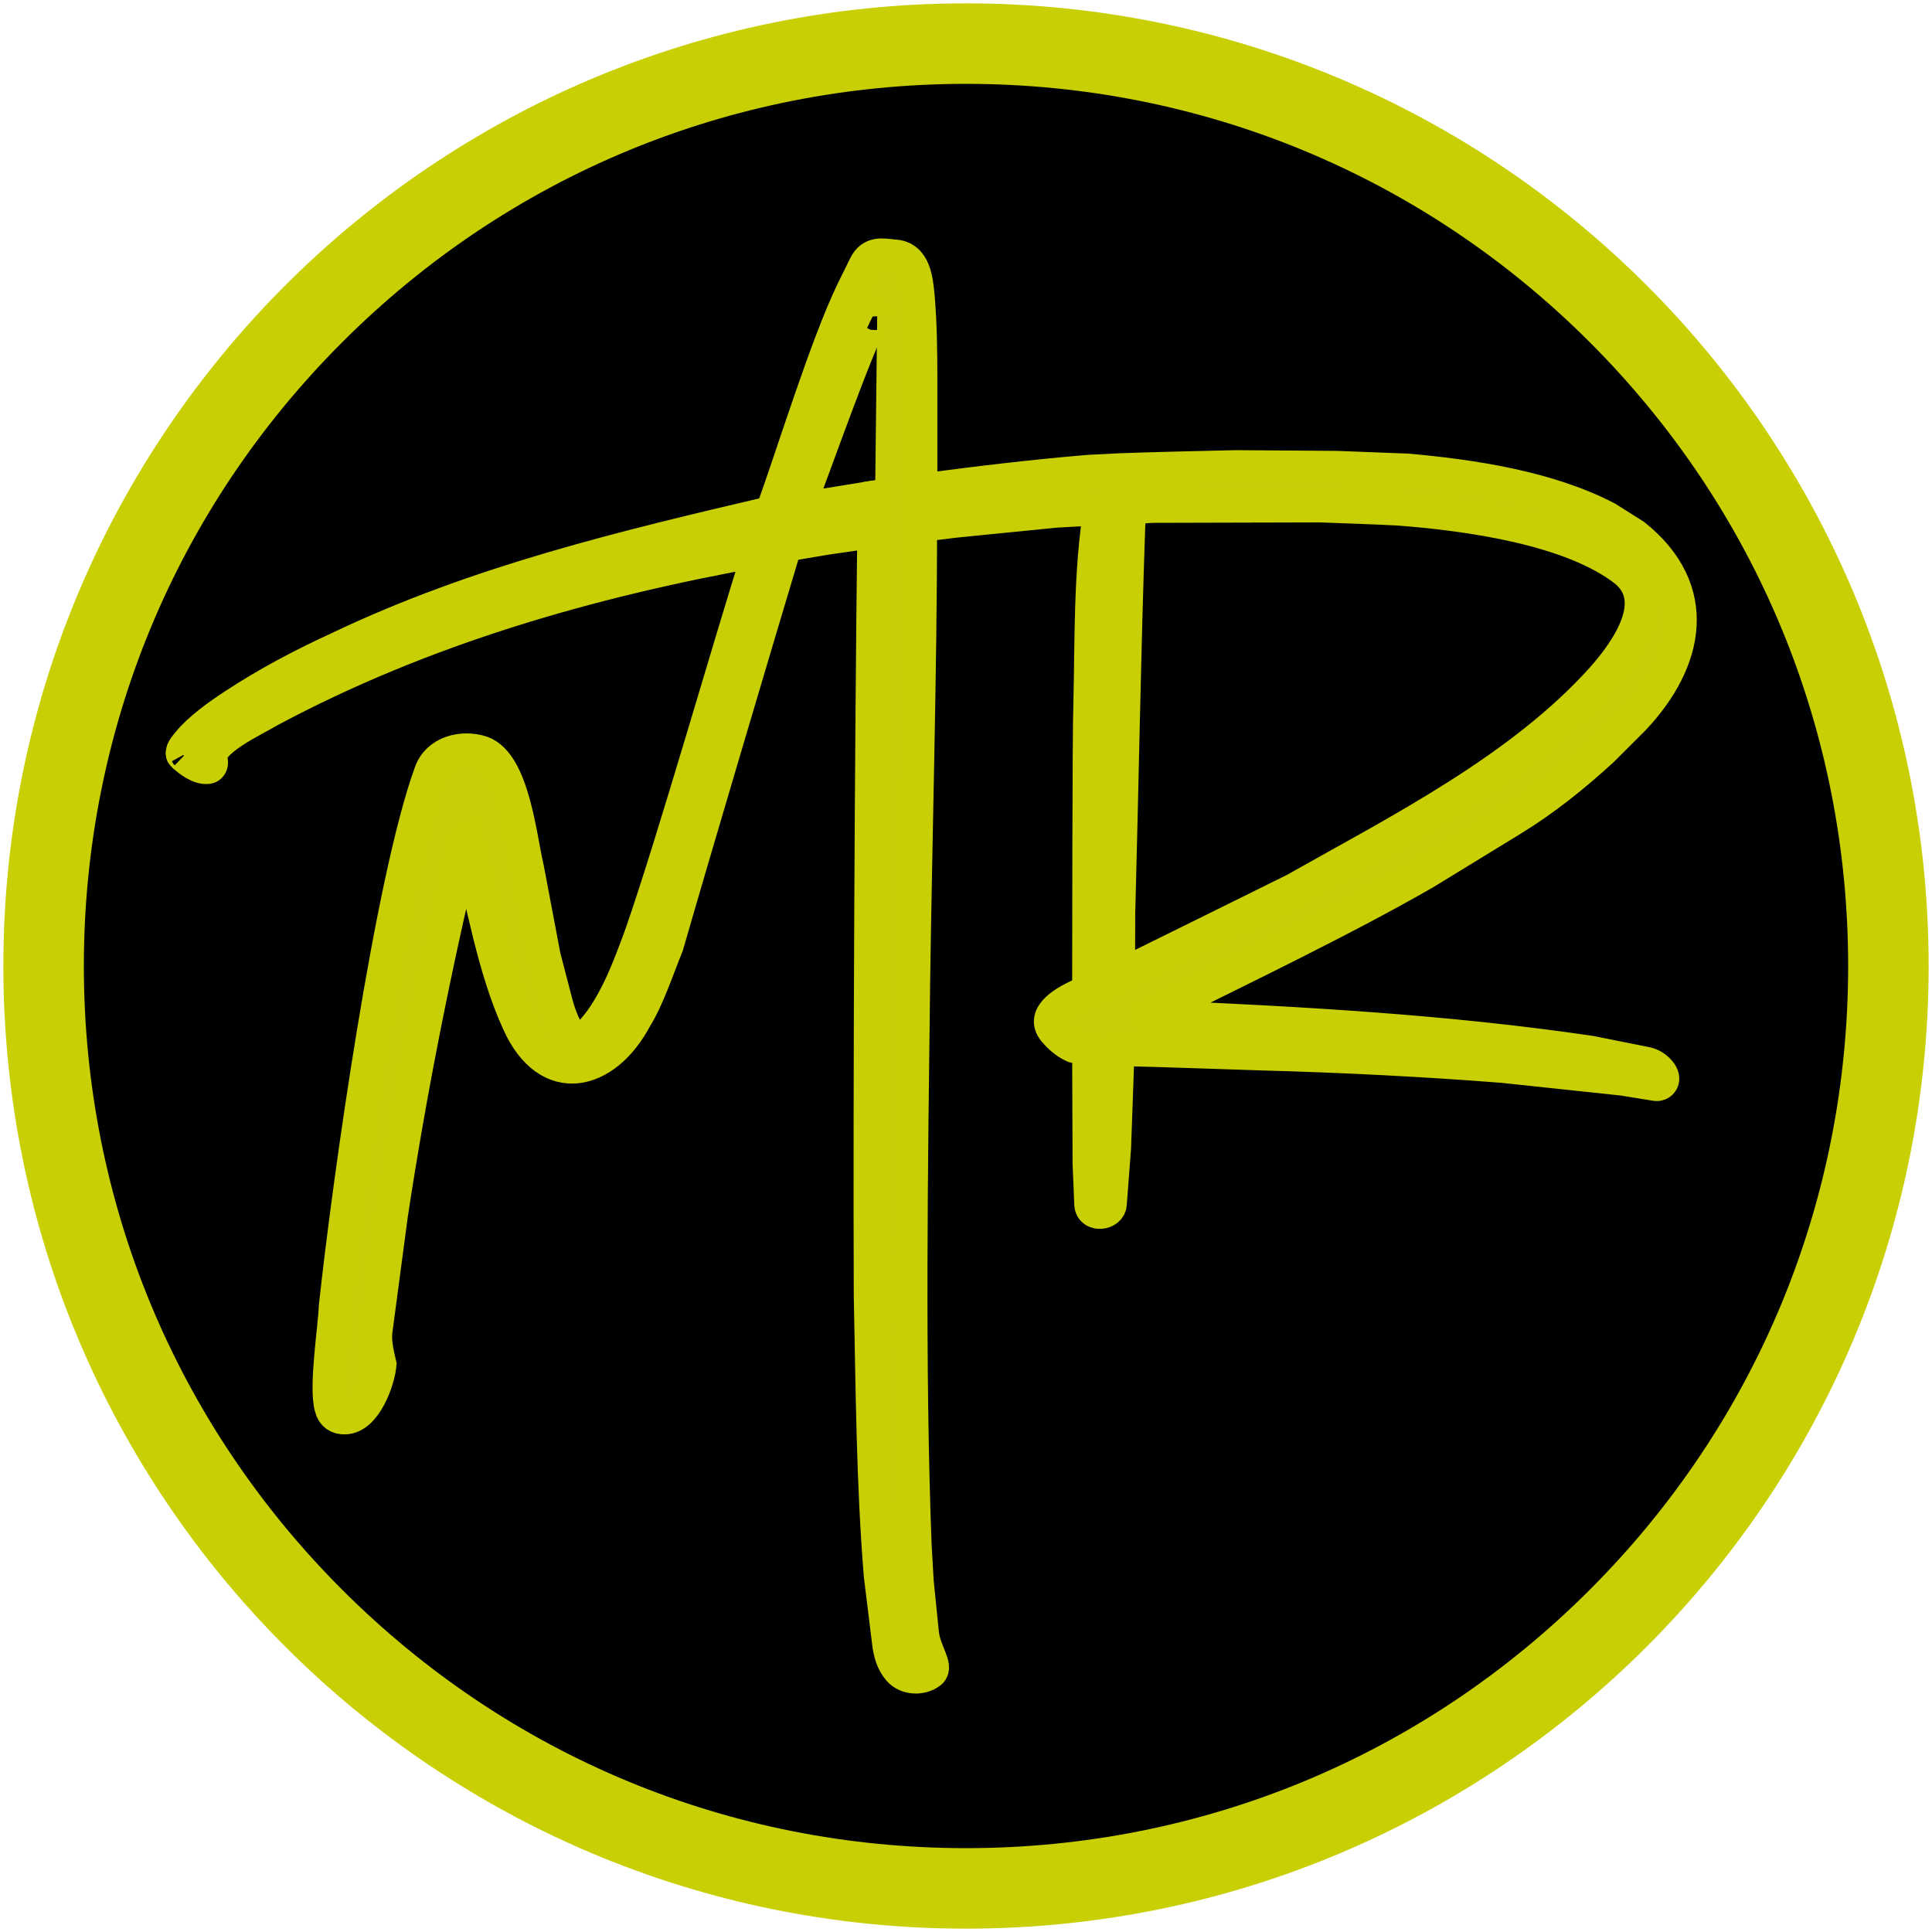
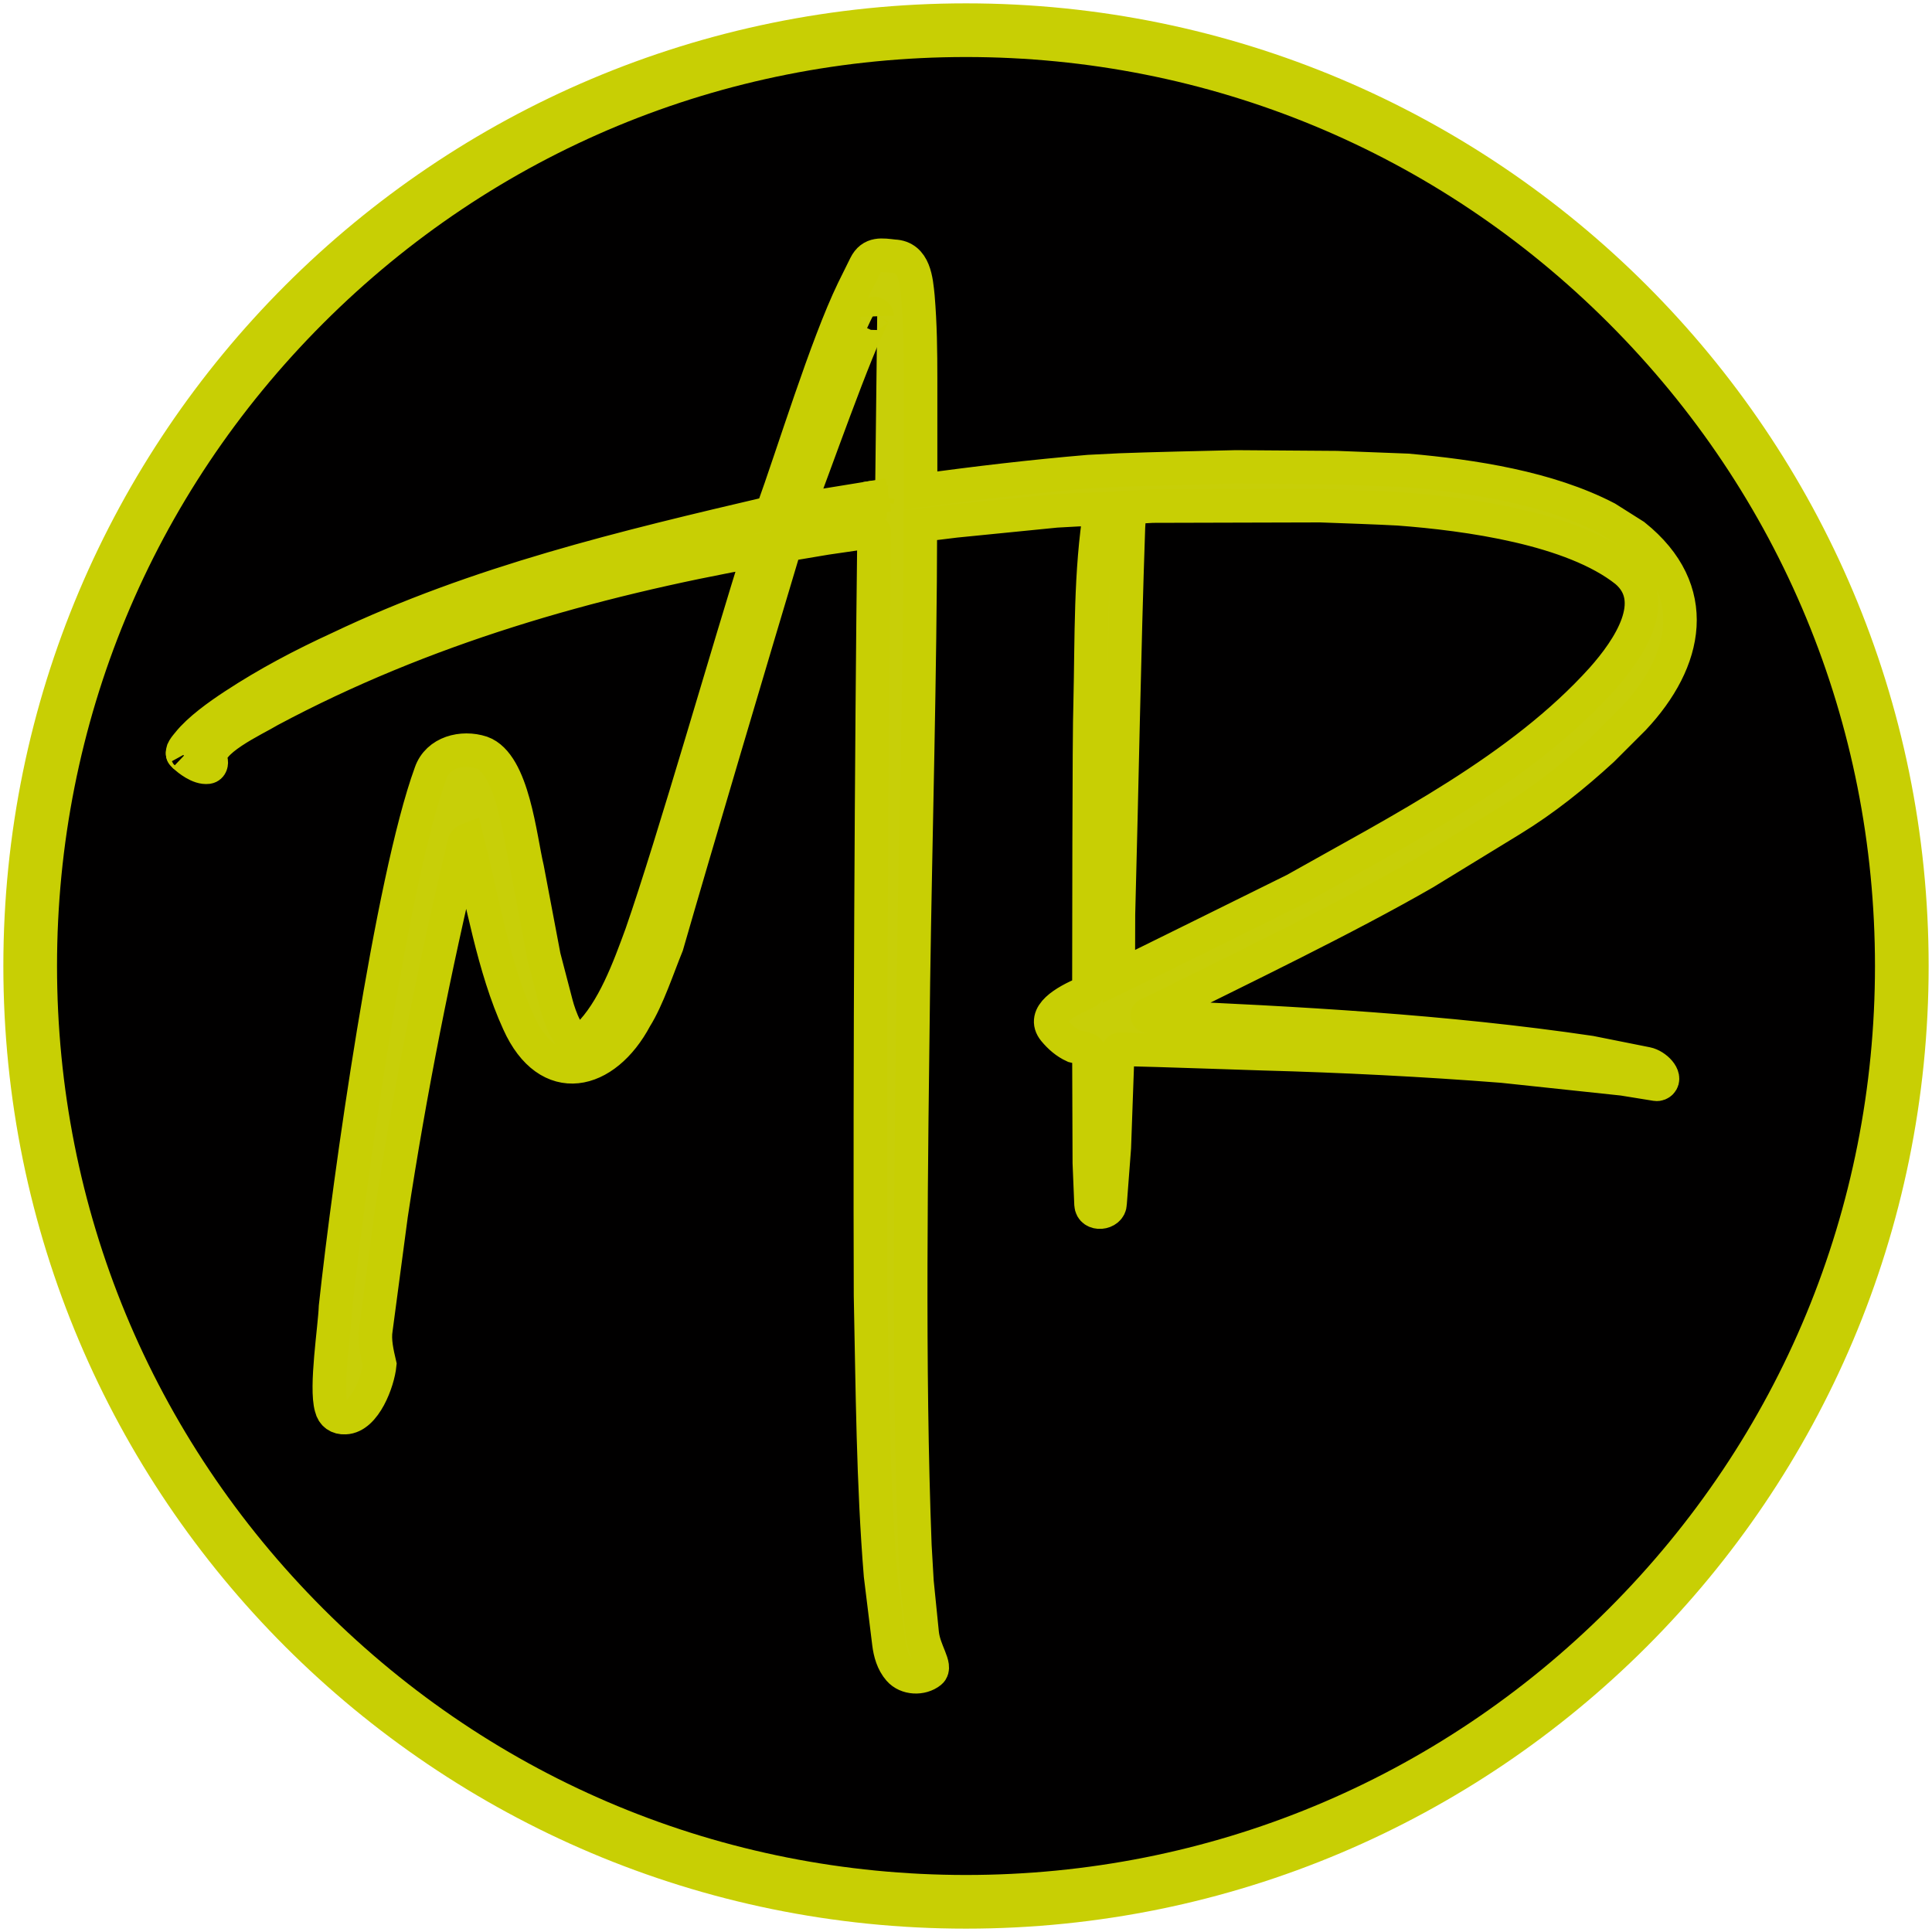
<svg xmlns="http://www.w3.org/2000/svg" id="Ebene_1" version="1.1" viewBox="0 0 288 288">
  <g id="Hintergrund">
    <g>
-       <path d="M144,281.5c-75.818,0-137.5-61.683-137.5-137.5S68.182,6.5,144,6.5c75.817,0,137.5,61.682,137.5,137.5s-61.683,137.5-137.5,137.5Z" fill="#010000" />
-       <path d="M144,12.5c35.125,0,68.147,13.678,92.985,38.515s38.515,57.86,38.515,92.985-13.678,68.147-38.515,92.985c-24.837,24.837-57.86,38.515-92.985,38.515s-68.147-13.678-92.985-38.515c-24.837-24.837-38.515-57.86-38.515-92.985s13.678-68.147,38.515-92.985c24.837-24.837,57.86-38.515,92.985-38.515h0ZM144,.5C64.747.5.5,64.747.5,144s64.247,143.5,143.5,143.5,143.5-64.247,143.5-143.5S223.253.5,144,.5h0Z" fill="#c8cf04" />
+       <path d="M144,283.5c-76.92,0-139.5-62.58-139.5-139.5S67.08,4.5,144,4.5c76.921,0,139.5,62.58,139.5,139.5s-62.579,139.5-139.5,139.5Z" fill="#010000" />
+       <path d="M144,8.5c36.193,0,70.22,14.094,95.813,39.687,25.593,25.593,39.687,59.62,39.687,95.813s-14.094,70.22-39.687,95.813c-25.593,25.593-59.62,39.687-95.813,39.687s-70.22-14.094-95.813-39.687c-25.593-25.593-39.687-59.62-39.687-95.813s14.094-70.22,39.687-95.813c25.593-25.593,59.62-39.687,95.813-39.687h0ZM144,.5C64.747.5.5,64.747.5,144s64.247,143.5,143.5,143.5,143.5-64.247,143.5-143.5S223.253.5,144,.5h0Z" fill="#c8cf04" />
    </g>
  </g>
  <g id="Gruppe_1">
    <g id="MR_1_xA0_Bild">
      <path d="M27.337,112.531c-.005-.009-.093-.139-.113-.23s.019-.34.058-.444c.027-.071.106-.194.146-.265.121-.215.567-.741.632-.823,1.613-2.025,4.522-4.102,6.852-5.63,5.027-3.296,10.182-6.012,15.684-8.538,20.645-9.845,42.538-15.044,64.48-20.182,3.213-8.868,8.078-24.845,12.1-33.165 0-0,1.822-3.685,1.822-3.685.94-1.901,2.485-1.561,4.237-1.37,3.101.105,3.353,3.586,3.601,6.044.345,4.118.393,8.093.394,12.24 0,3.533.004,13.271-.001,16.659,8.468-1.163,16.672-2.125,25.068-2.841l4.714-.237c3.895-.154,13.234-.374,17.225-.46l15.036.108,10.509.404c9.776.868,21.002,2.582,29.73,7.12l4.12,2.604c10.141,8.129,7.965,18.684-.107,27.262 0-0-4.687,4.681-4.687,4.681-4.245,3.888-8.62,7.408-13.537,10.416l-12.951,7.922c-11.756,6.776-27.566,14.379-39.861,20.48l-1.257.572c-.37.153-.227.385.209.378,21.882.961,43.944,2.136,65.635,5.342l8.381,1.675c1.362.272,3.001,1.945,2.131,2.816-.139.139-.411.294-.728.243l-4.918-.796-17.951-1.91c-11.618-.91-23.991-1.534-35.643-1.845-4.426-.139-11.401-.388-15.832-.517 0,0-5.525-.147-5.525-.147-.279-.007-.369.26-.378.513l-.504,14.144-.634,8.336c-.013,1.53-2.755,1.836-2.834.137 0.0 0-.255-6.191-.255-6.191l-.059-16.426c-.001-.245-.075-.449-.328-.512l-1.933-.482c-1.154-.525-2.105-1.362-2.904-2.325-1.897-2.286,1.583-4.296,4.534-5.558.439-.188.629-.408.63-.967.023-5.593.002-37.623.186-42.412.223-9.479-.006-19.456,1.524-28.808l-3.368.116-3.242.179-15.005,1.494-5.224.642c-.028,22.09-.728,46.14-1.042,68.228-.324,26.599-.801,57.311.225,83.879l.312,5.398.775,7.678c.27,2.679,2.218,4.952,1.227,5.754-1.302,1.052-3.523.971-4.655-.328-.959-1.1-1.36-2.547-1.532-3.948l-1.244-10.116c-1.128-13.776-1.202-27.838-1.492-41.665-.116-31.927.136-82.501.527-113.893-.059-.228-.878-.027-1.103.01l-2.027.336-4.008.581-5.742.965c-.412.069-.454.361-.567.739-4.289,14.299-13.364,44.853-17.432,58.989-1.299,3.177-2.876,7.959-4.691,10.836-4.542,8.552-12.99,10.562-17.423.697-3.759-8.194-5.4-18.42-7.642-27.215-.44.169-.474.55-.569.965-4.318,18.042-8.009,36.575-10.784,54.894l-2.263,17.01c-.291,1.719.169,3.645.558,5.32-.247,2.527-2.2,7.811-5.147,7.913-1.055.06-1.829-.468-2.076-1.519-.883-3.002.524-11.835.638-15.001,2.046-18.95,8.329-63.513,14.175-79.567,1.065-3.095,4.715-3.987,7.595-3.052,4.691,1.662,5.729,12.771,6.817,17.333-0.0 0,2.486,13.12,2.486,13.12l1.833,7.026c.536,2.053,1.868,5.499,3.295,5.541.488.014,1.026-.41,1.364-.741,3.888-3.804,6.164-10.122,8.029-15.202,4.809-13.8,13.11-42.992,17.644-57.244-25.43,4.556-50.191,11.666-73.026,23.865-2.201,1.346-9.726,4.714-8.782,7.493.129.385-.012.93-.472.992-1.312.176-2.928-1.169-3.406-1.599-.036-.032-.065-.059-.088-.08-.034-.032-.052-.049-.052-.049M130.762,47.148c-.009-.257-.384-.486-.452-.383-2.704,4.823-9.287,23.822-11.446,29.23,2.881-.47,8.72-1.42,11.582-1.886M192.946,132.66c15.786-8.893,33.735-17.973,45.872-31.444,4.095-4.601,8.769-11.69,3.583-16.084-7.996-6.361-23.615-8.514-33.918-9.286-2.562-.145-9.029-.38-11.666-.471l-25.015.066-3.395.194-.192,2.901c-.653,18.759-.978,39.019-1.491,57.783l-.021,6.705.078,2.552c2.292-1.094,23.317-11.509,26.165-12.914h-0Z" fill="#c8cf08" stroke="#c8cf04" stroke-miterlimit="10" stroke-width="5" />
      <path d="M27.483,112.22c-.08.012-.237.037-.261.121-.018.062.043.128.073.162.152.169.458.275.552.168.087-.098-0-.387-.168-.451-.056-.022-.108-.013-.195 0Z" fill="#c8cf08" stroke="#c8cf04" stroke-miterlimit="10" stroke-width="5" />
      <polyline points="132.289 74.826 130.762 74.755 130.861 74.034 132.433 73.774" fill="#c8cf08" stroke="#c8cf04" stroke-miterlimit="10" stroke-width="5" />
    </g>
  </g>
</svg>
